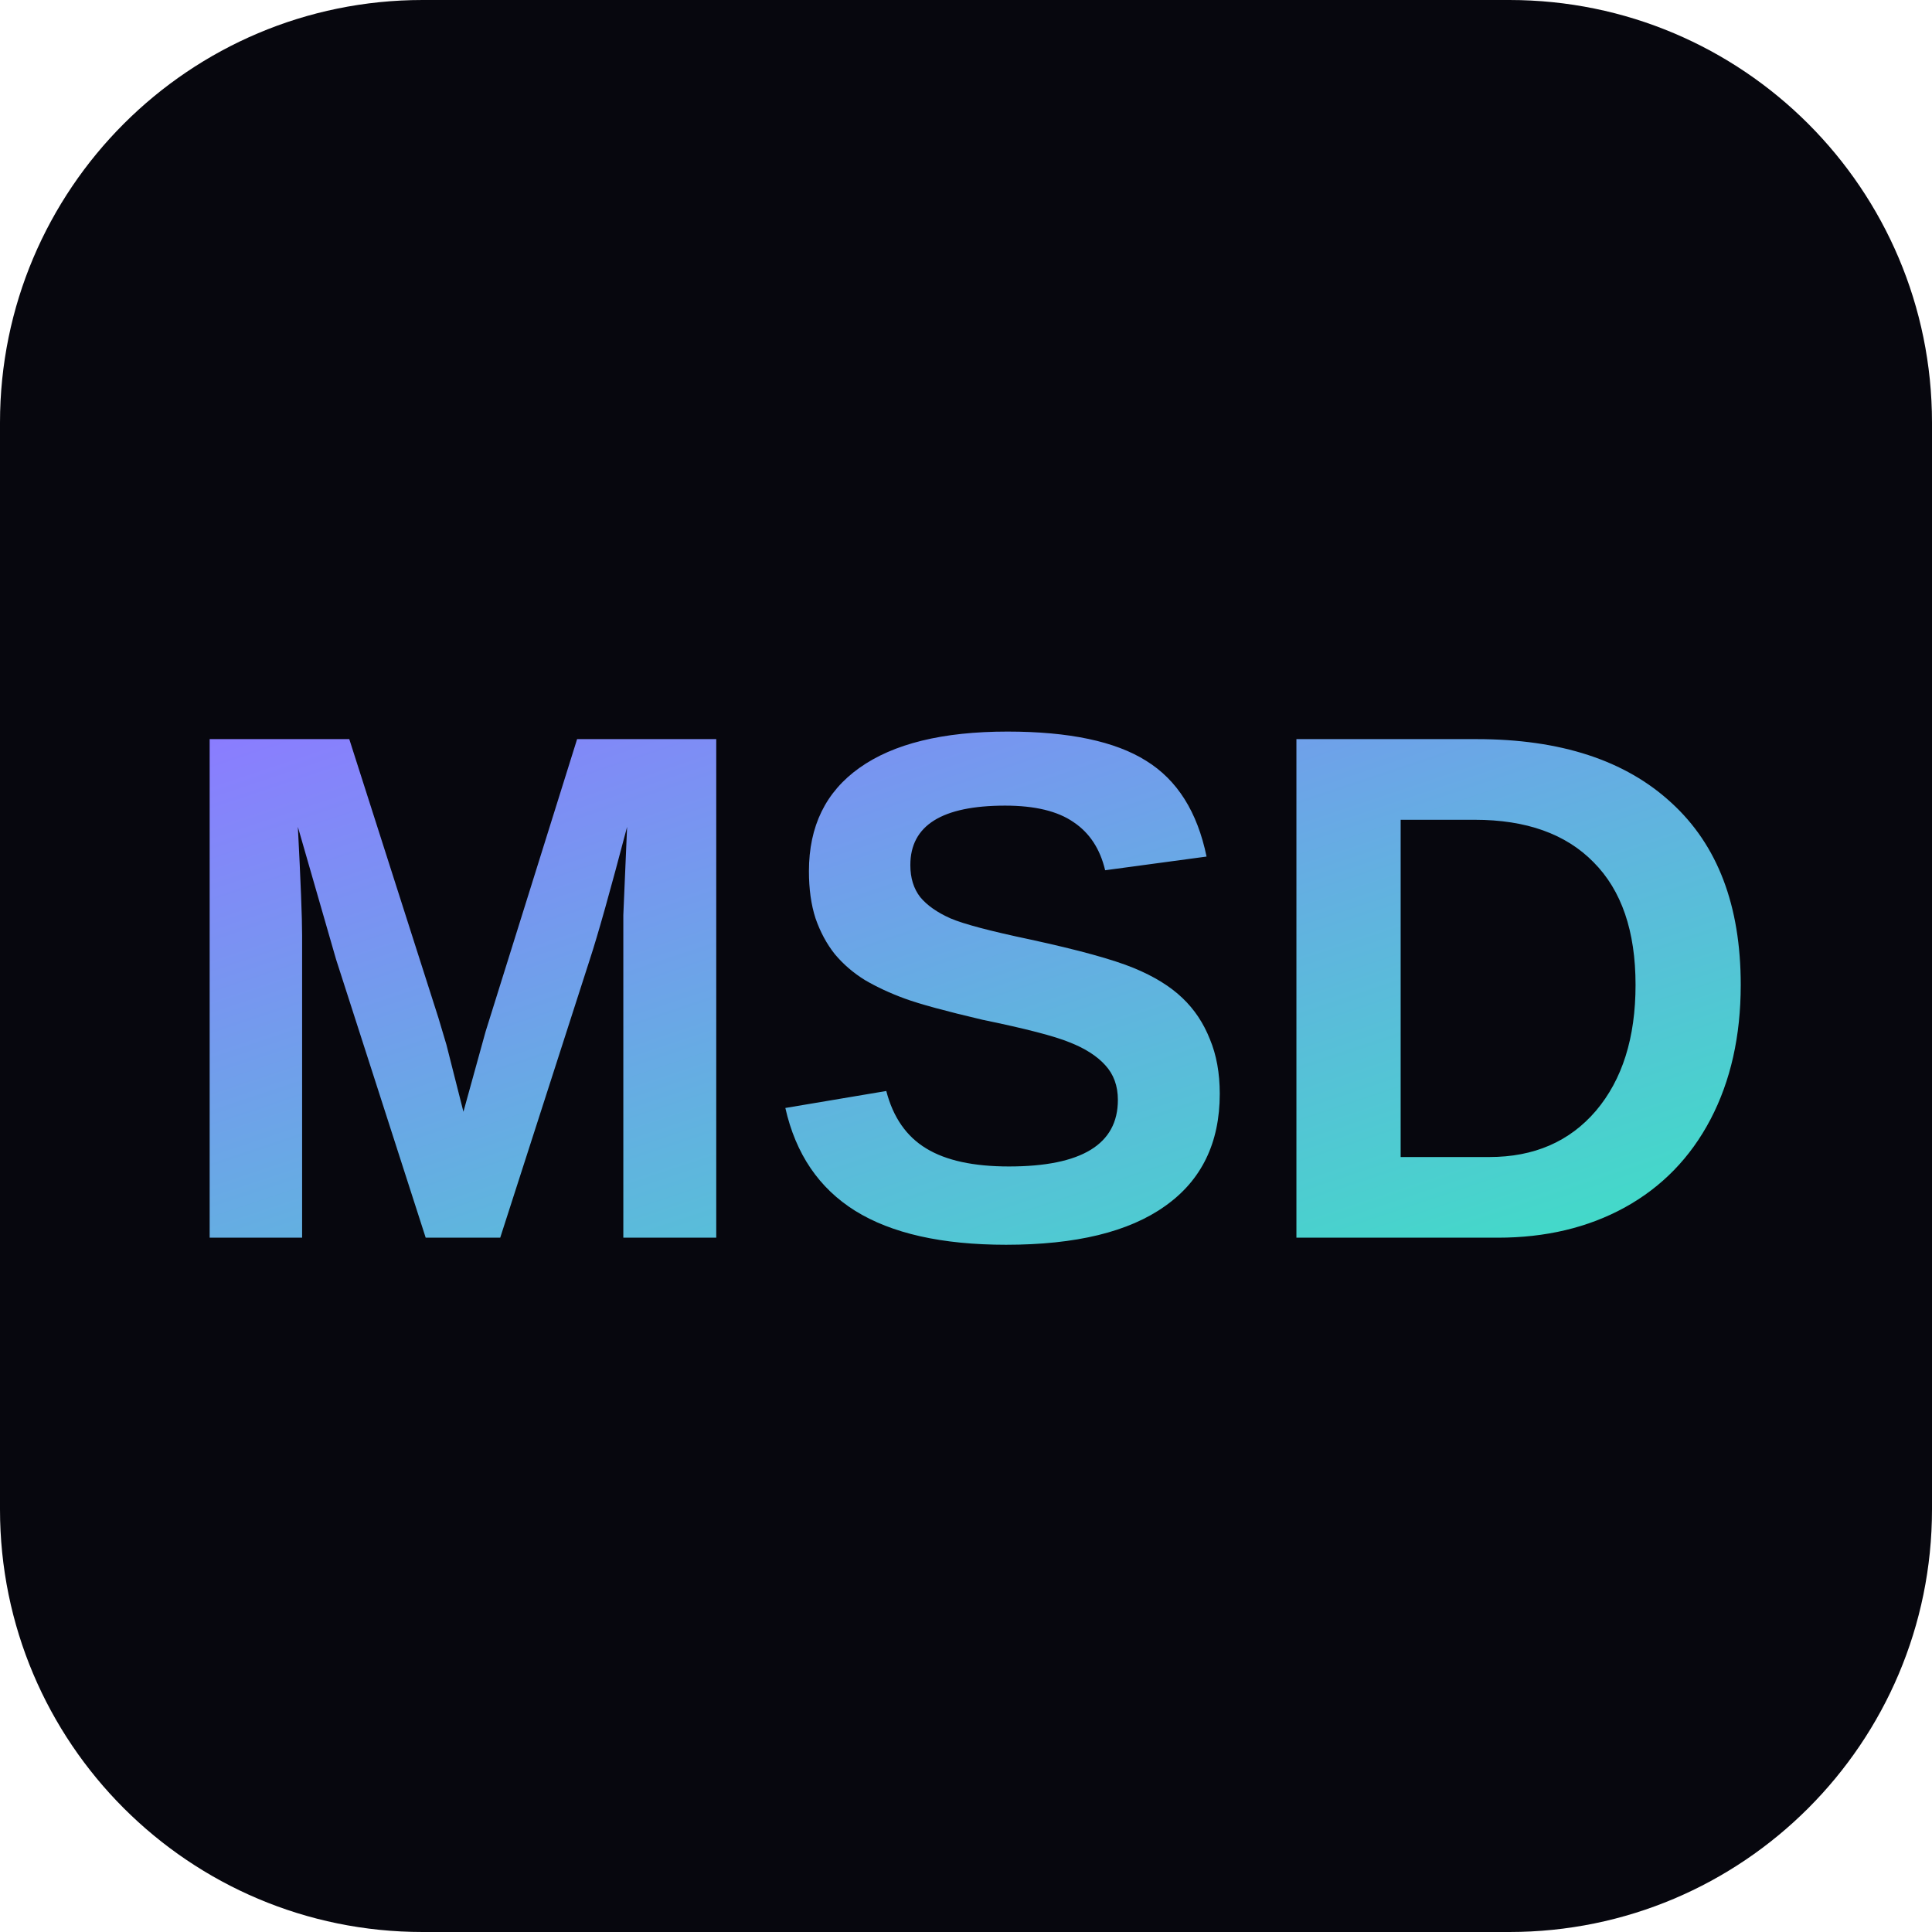
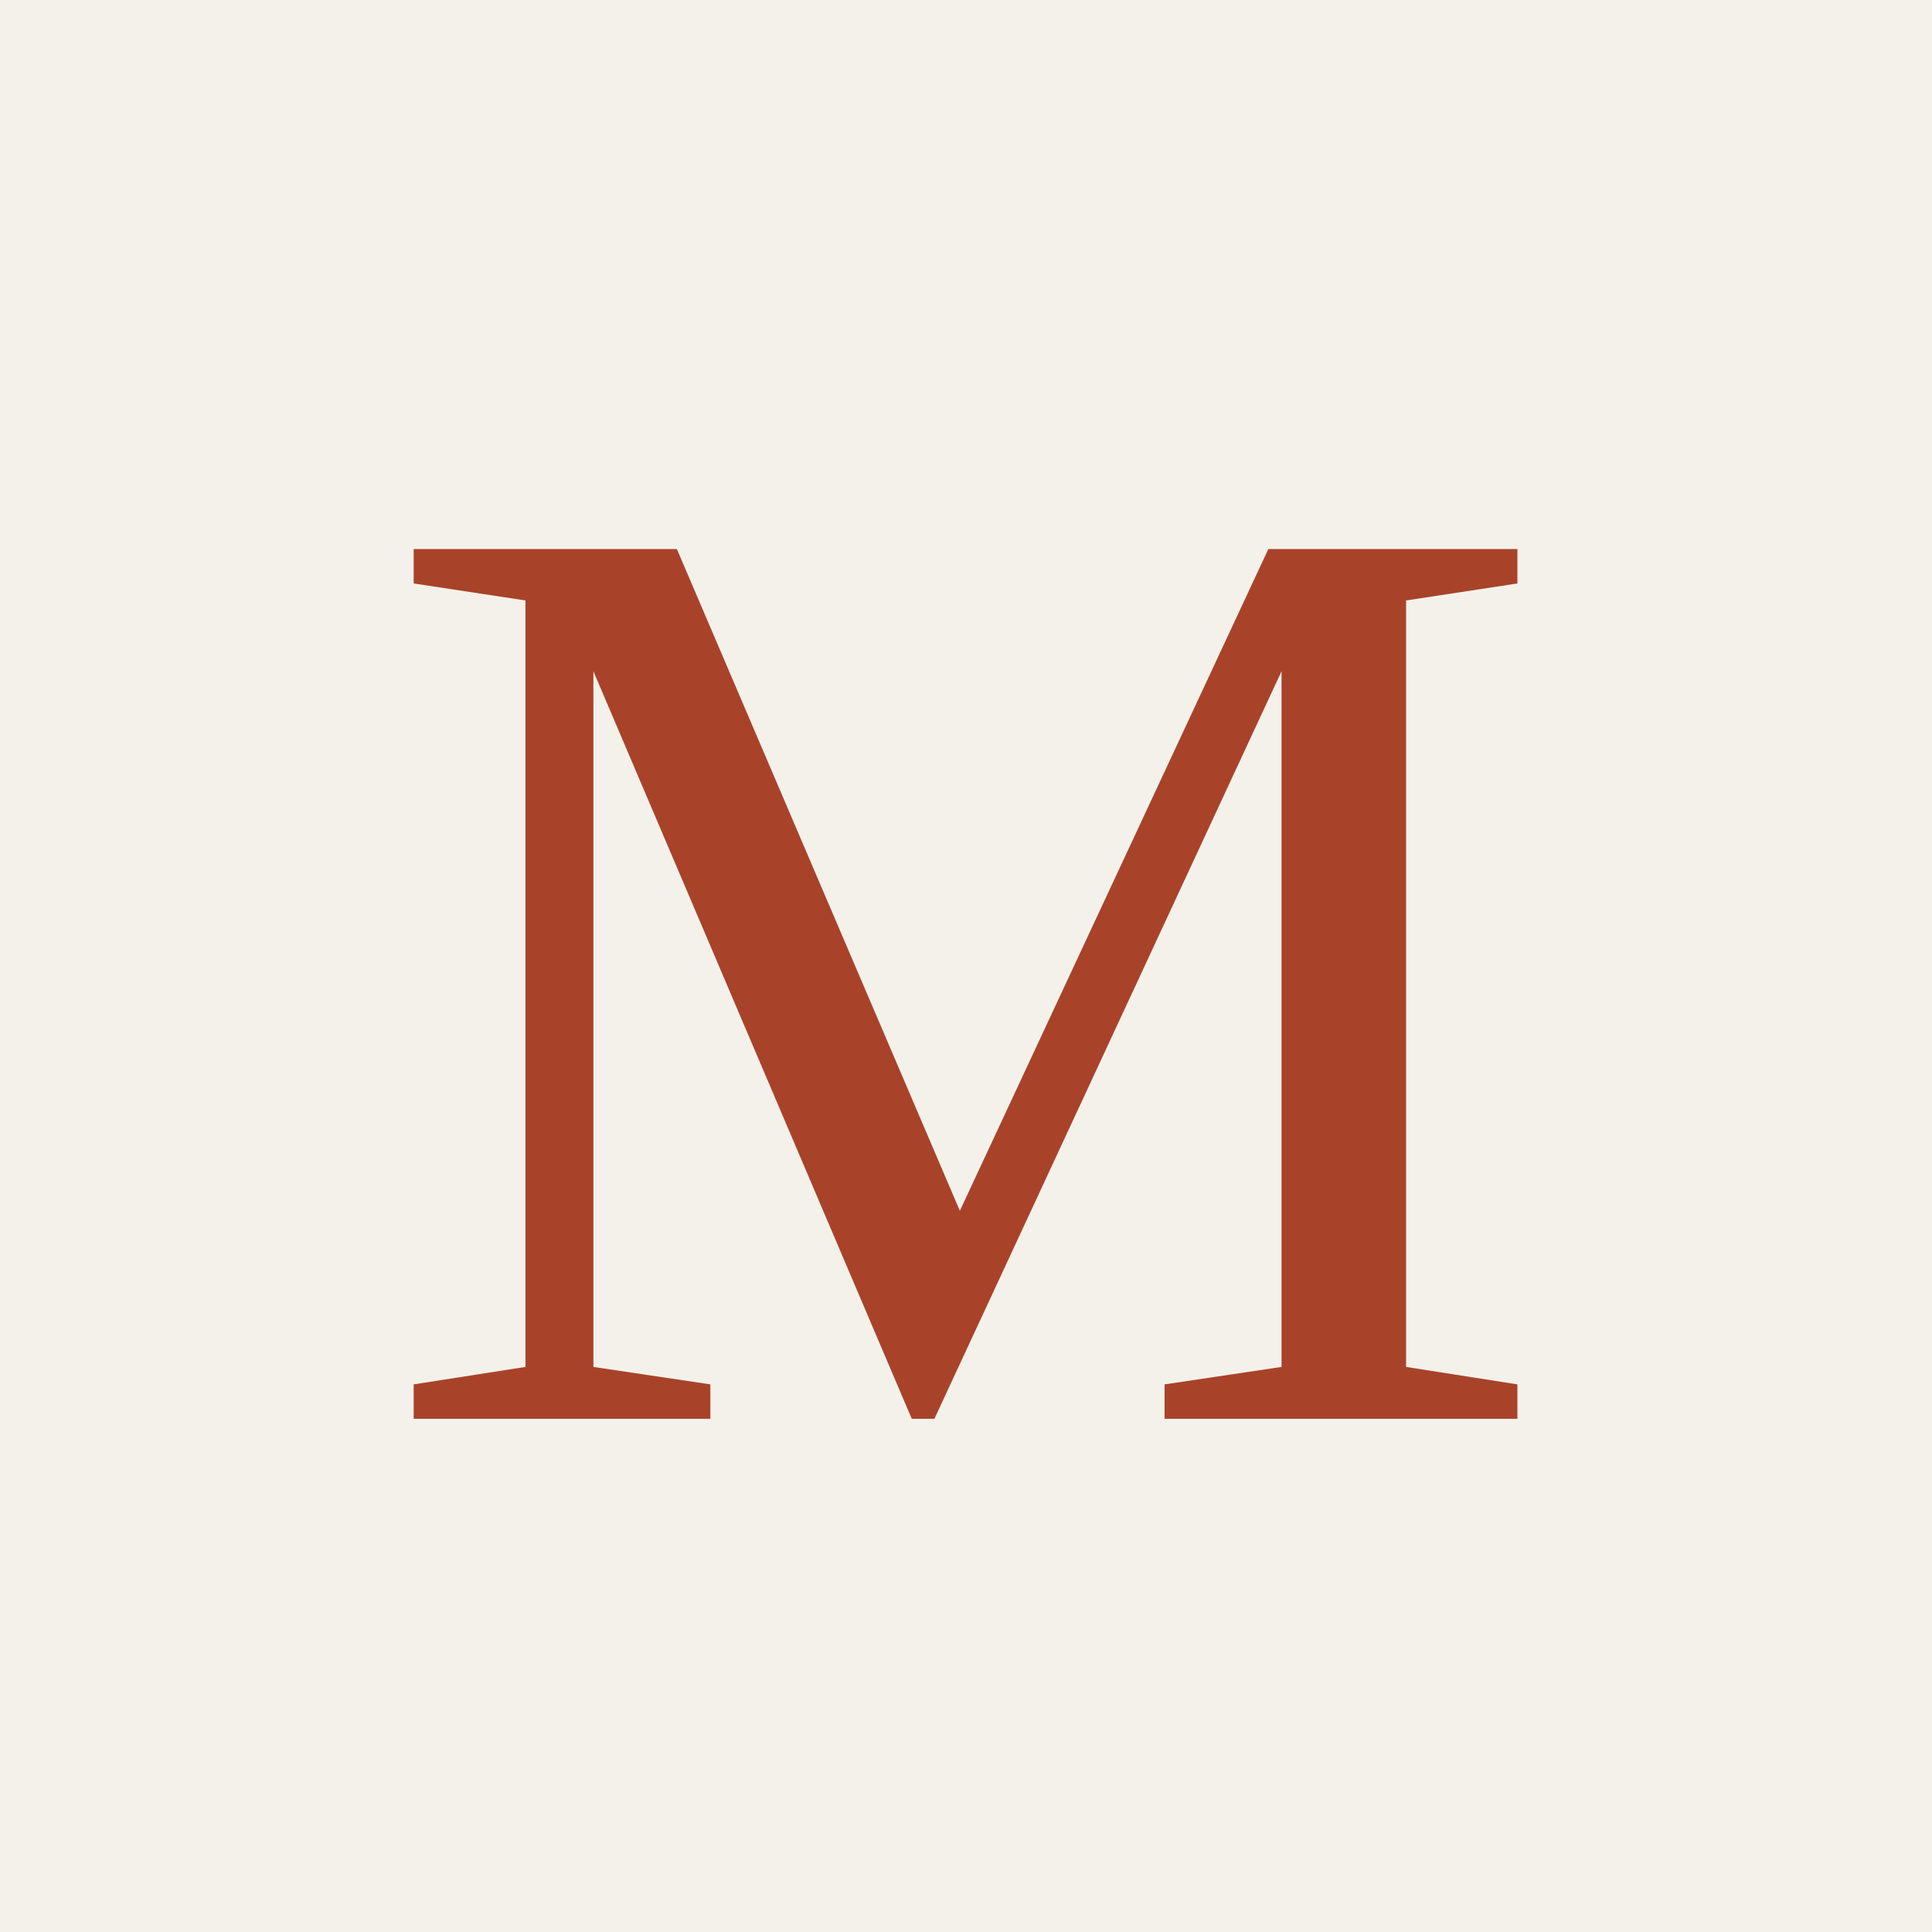
<svg xmlns="http://www.w3.org/2000/svg" viewBox="0 0 64 64">
-   <defs>
-     <linearGradient id="g" x1="0" y1="0" x2="1" y2="1">
-       <stop offset="0" stop-color="#8b7cff" />
-       <stop offset="1" stop-color="#3ee0c5" />
-     </linearGradient>
-   </defs>
-   <rect width="64" height="64" rx="14" fill="#07070e" />
-   <text x="32" y="41" font-family="Arial,Helvetica,sans-serif" font-size="24" font-weight="800" fill="url(#g)" text-anchor="middle">MSD</text>
+   <rect width="64" height="64" fill="#f4f1ea" />
+   <text x="32" y="47" font-family="Georgia,'Times New Roman',serif" font-size="44" fill="#a8432a" text-anchor="middle">M</text>
</svg>
